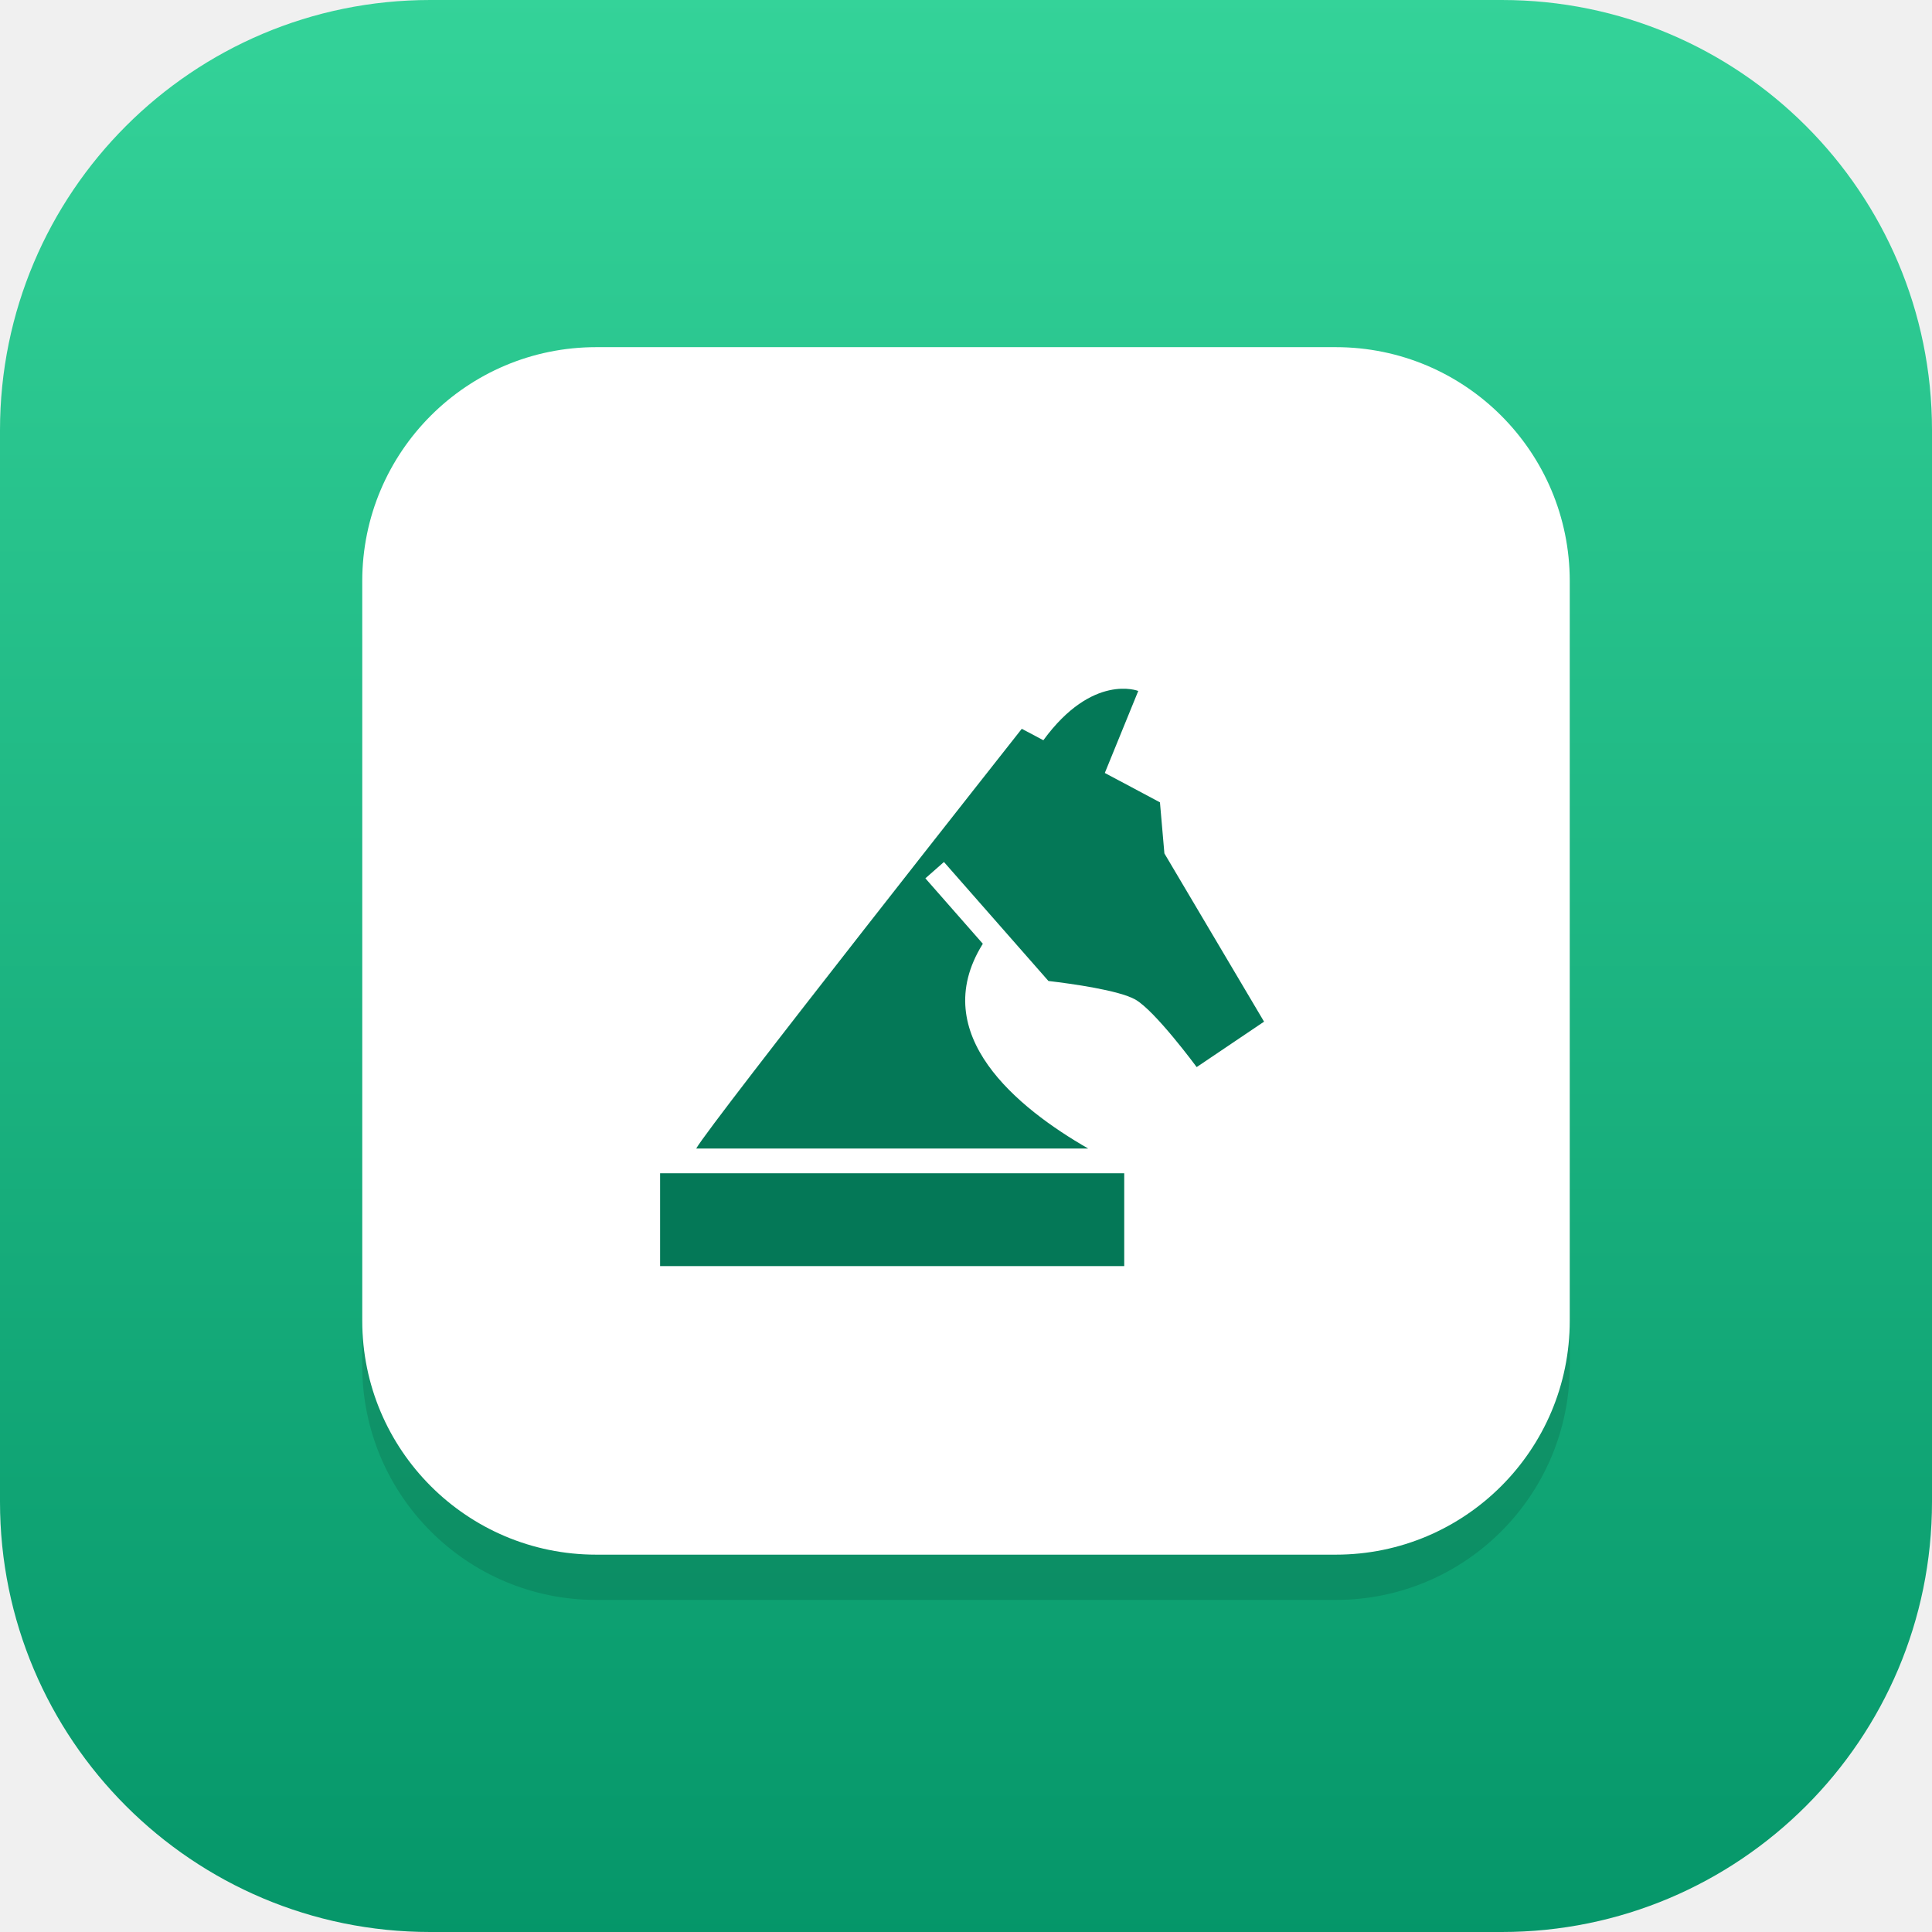
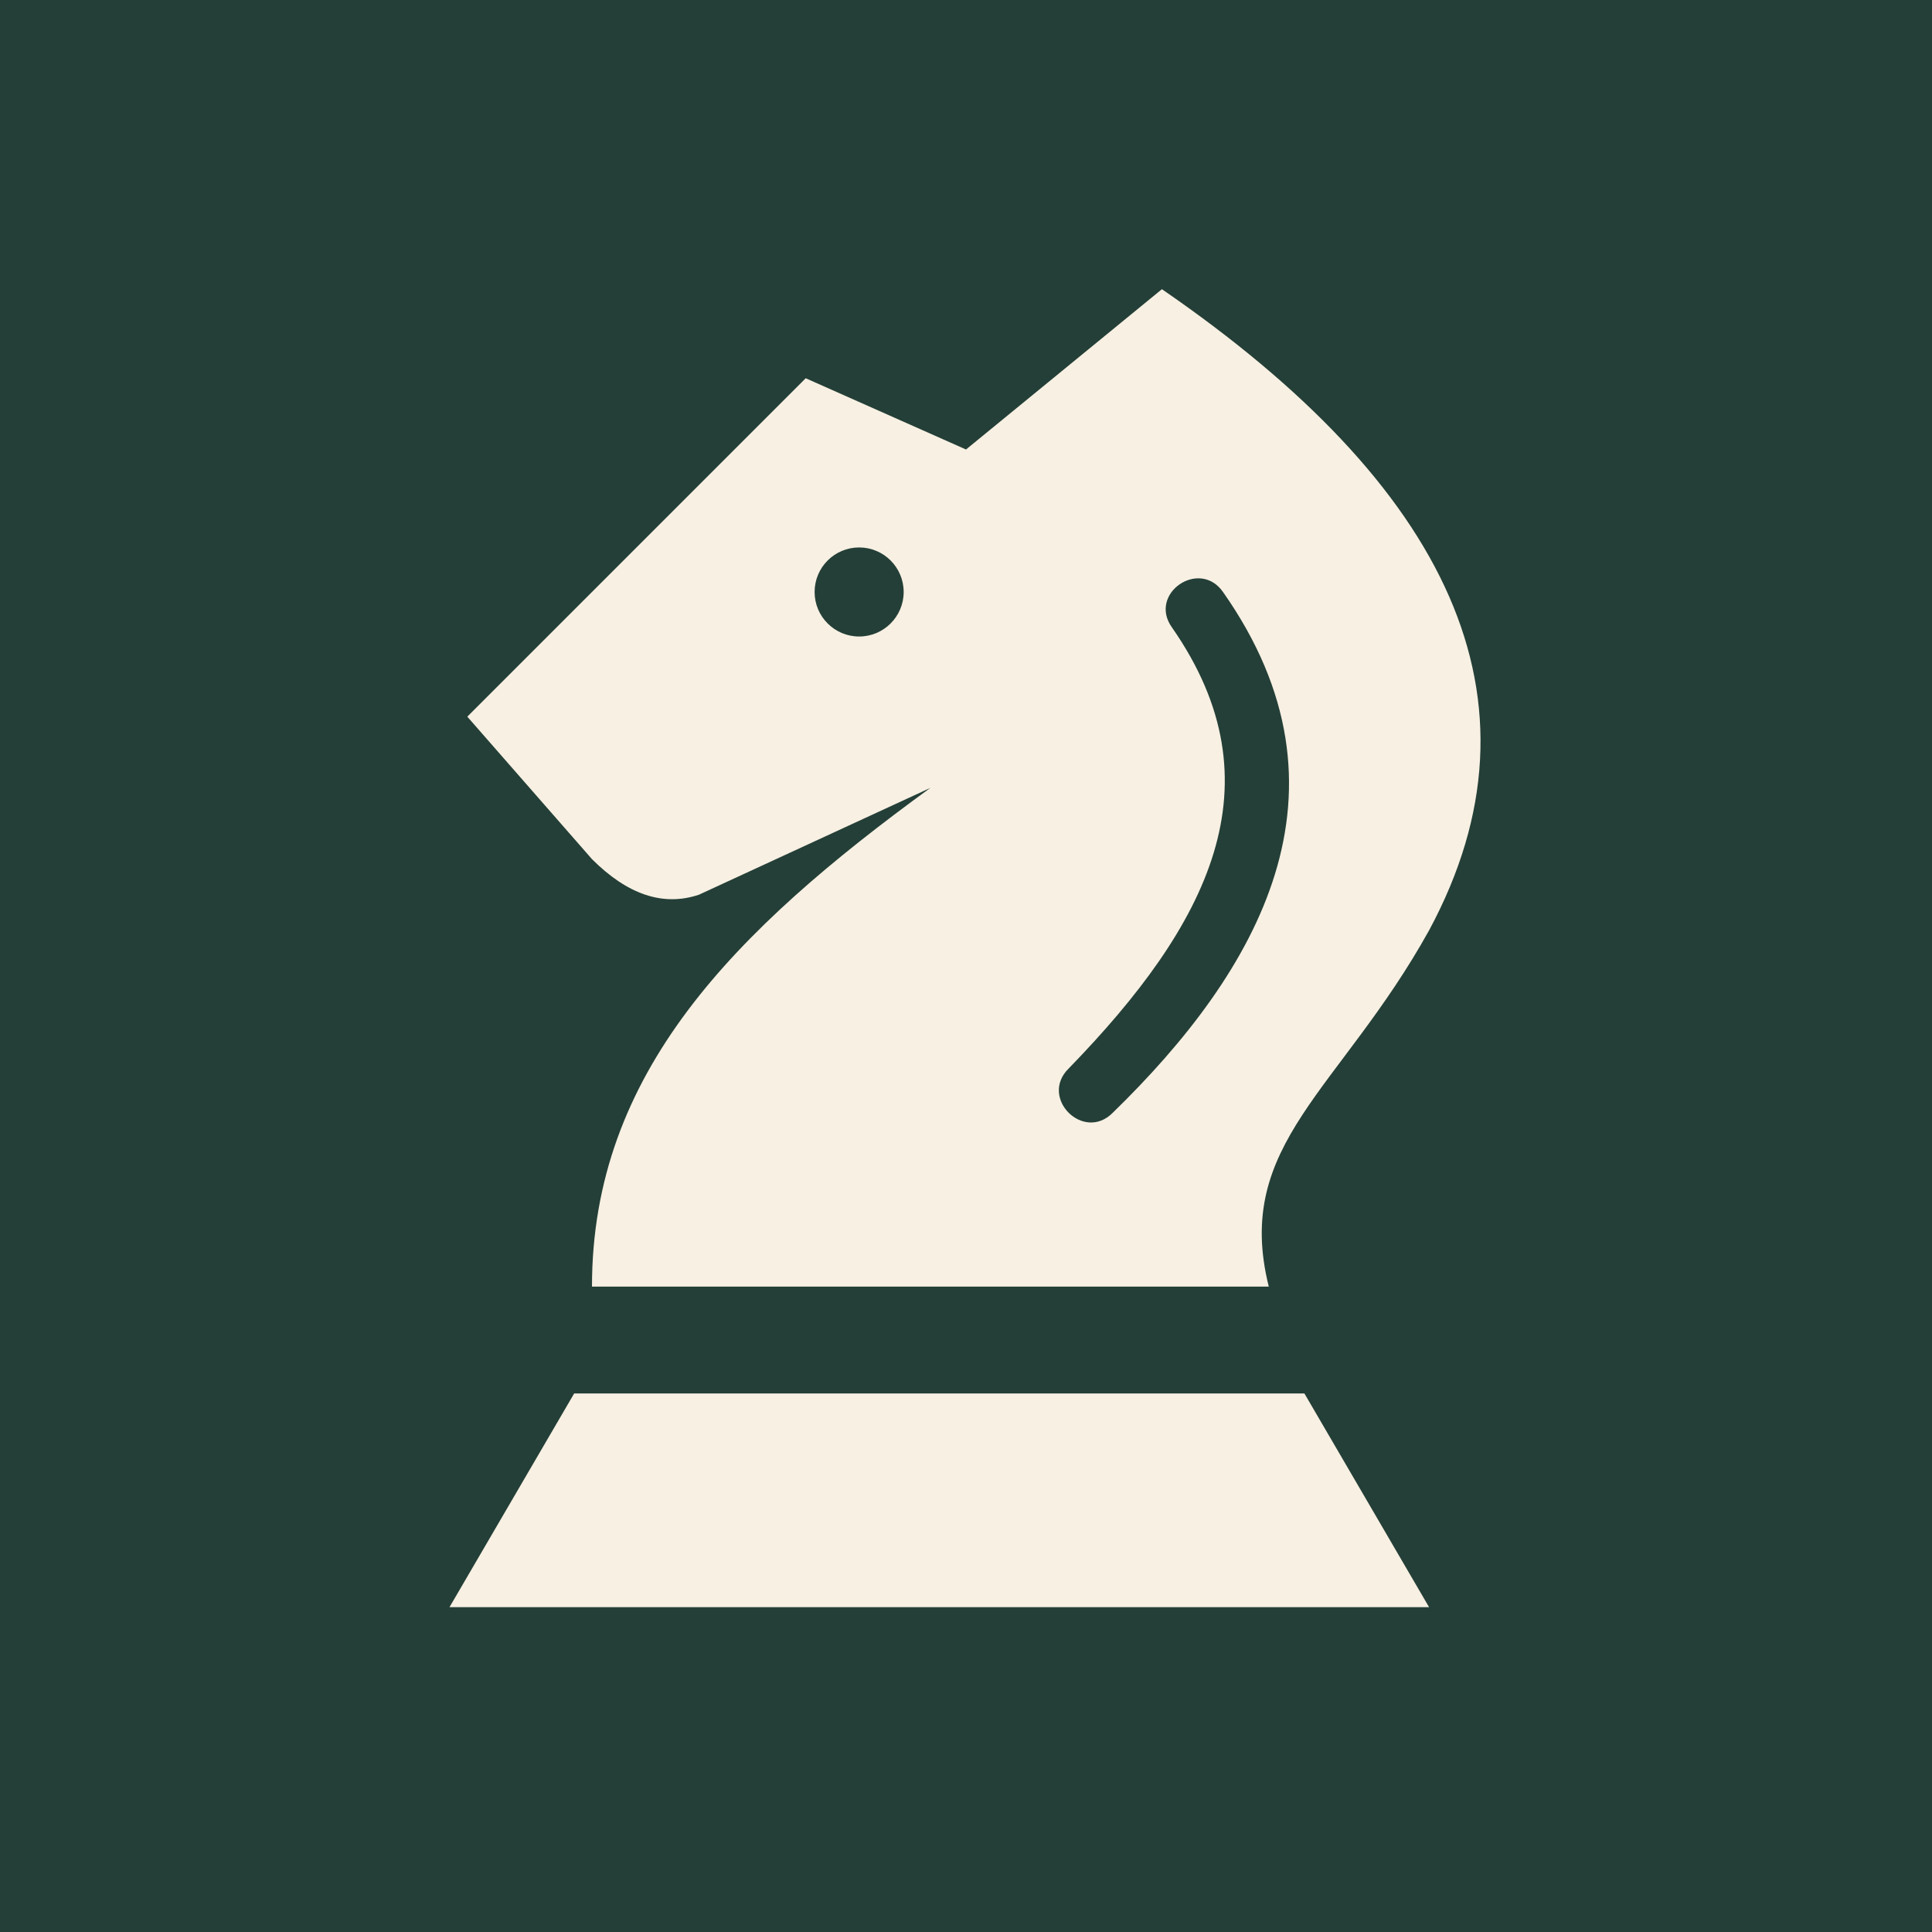
- <svg xmlns="http://www.w3.org/2000/svg" width="512" height="512" viewBox="0 0 512 512">
-   <defs>
-     <linearGradient id="bg" x1="0" y1="0" x2="0" y2="1">
-       <stop offset="0" stop-color="#34D399" />
-       <stop offset="1" stop-color="#059669" />
-     </linearGradient>
-   </defs>
-   <rect width="512" height="512" rx="114" fill="url(#bg)" />
-   <rect x="96" y="108" width="320" height="316" rx="62" fill="#000000" opacity="0.12" />
-   <rect x="96" y="92" width="320" height="320" rx="62" fill="#FFFFFF" />
-   <g transform="translate(150,140) scale(0.41)" fill="#047857">
-     <path d="M60.81 476.91h300v-60h-300v60zm233.79-347.3l13.94 7.39c31.88-43.62 61.34-31.85 61.34-31.85l-21.62 53 35.64 19 2.87 33 64.42 108.75-43.55 29.37s-26.82-36.39-39.65-43.66c-10.66-6-41.22-10.25-56.17-12l-67.54-76.91-12 10.56 37.15 42.31c-.13.18-.25.37-.38.57-35.78 58.17 23 105.69 68.49 131.78H84.14C93 385 294.6 129.61 294.6 129.61z" />
+ <svg xmlns="http://www.w3.org/2000/svg" width="1024" height="1024" viewBox="0 0 1024 1024">
+   <rect x="0" y="0" width="1024" height="1024" rx="0" fill="#243F37" />
+   <g transform="translate(40,40) scale(9.44)">
+     <path fill="#F7F0E3" fill-rule="evenodd" d="M29 68 C29 56 37 48 48 40 L35 46 Q32 47 29 44 L22 36 L41 17 L50 21 L61 12 C77 23 83 35 76 48 C71 57 65 60 67 68 Z     M46.5 29 A2.5 2.5 0 1 0 41.5 29 A2.5 2.5 0 1 0 46.5 29 Z     M61.57 31 C67.7 39.8 63.6 47.7 55.76 55.76 C54.1 57.4 56.6 59.9 58.24 58.24 C66.4 50.3 72.3 40.2 64.43 29 C63.1 27.1 60.2 29.1 61.57 31 Z" />
+     <path fill="#F7F0E3" d="M28 74 H69 L76 86 H21 Z" />
  </g>
</svg>
